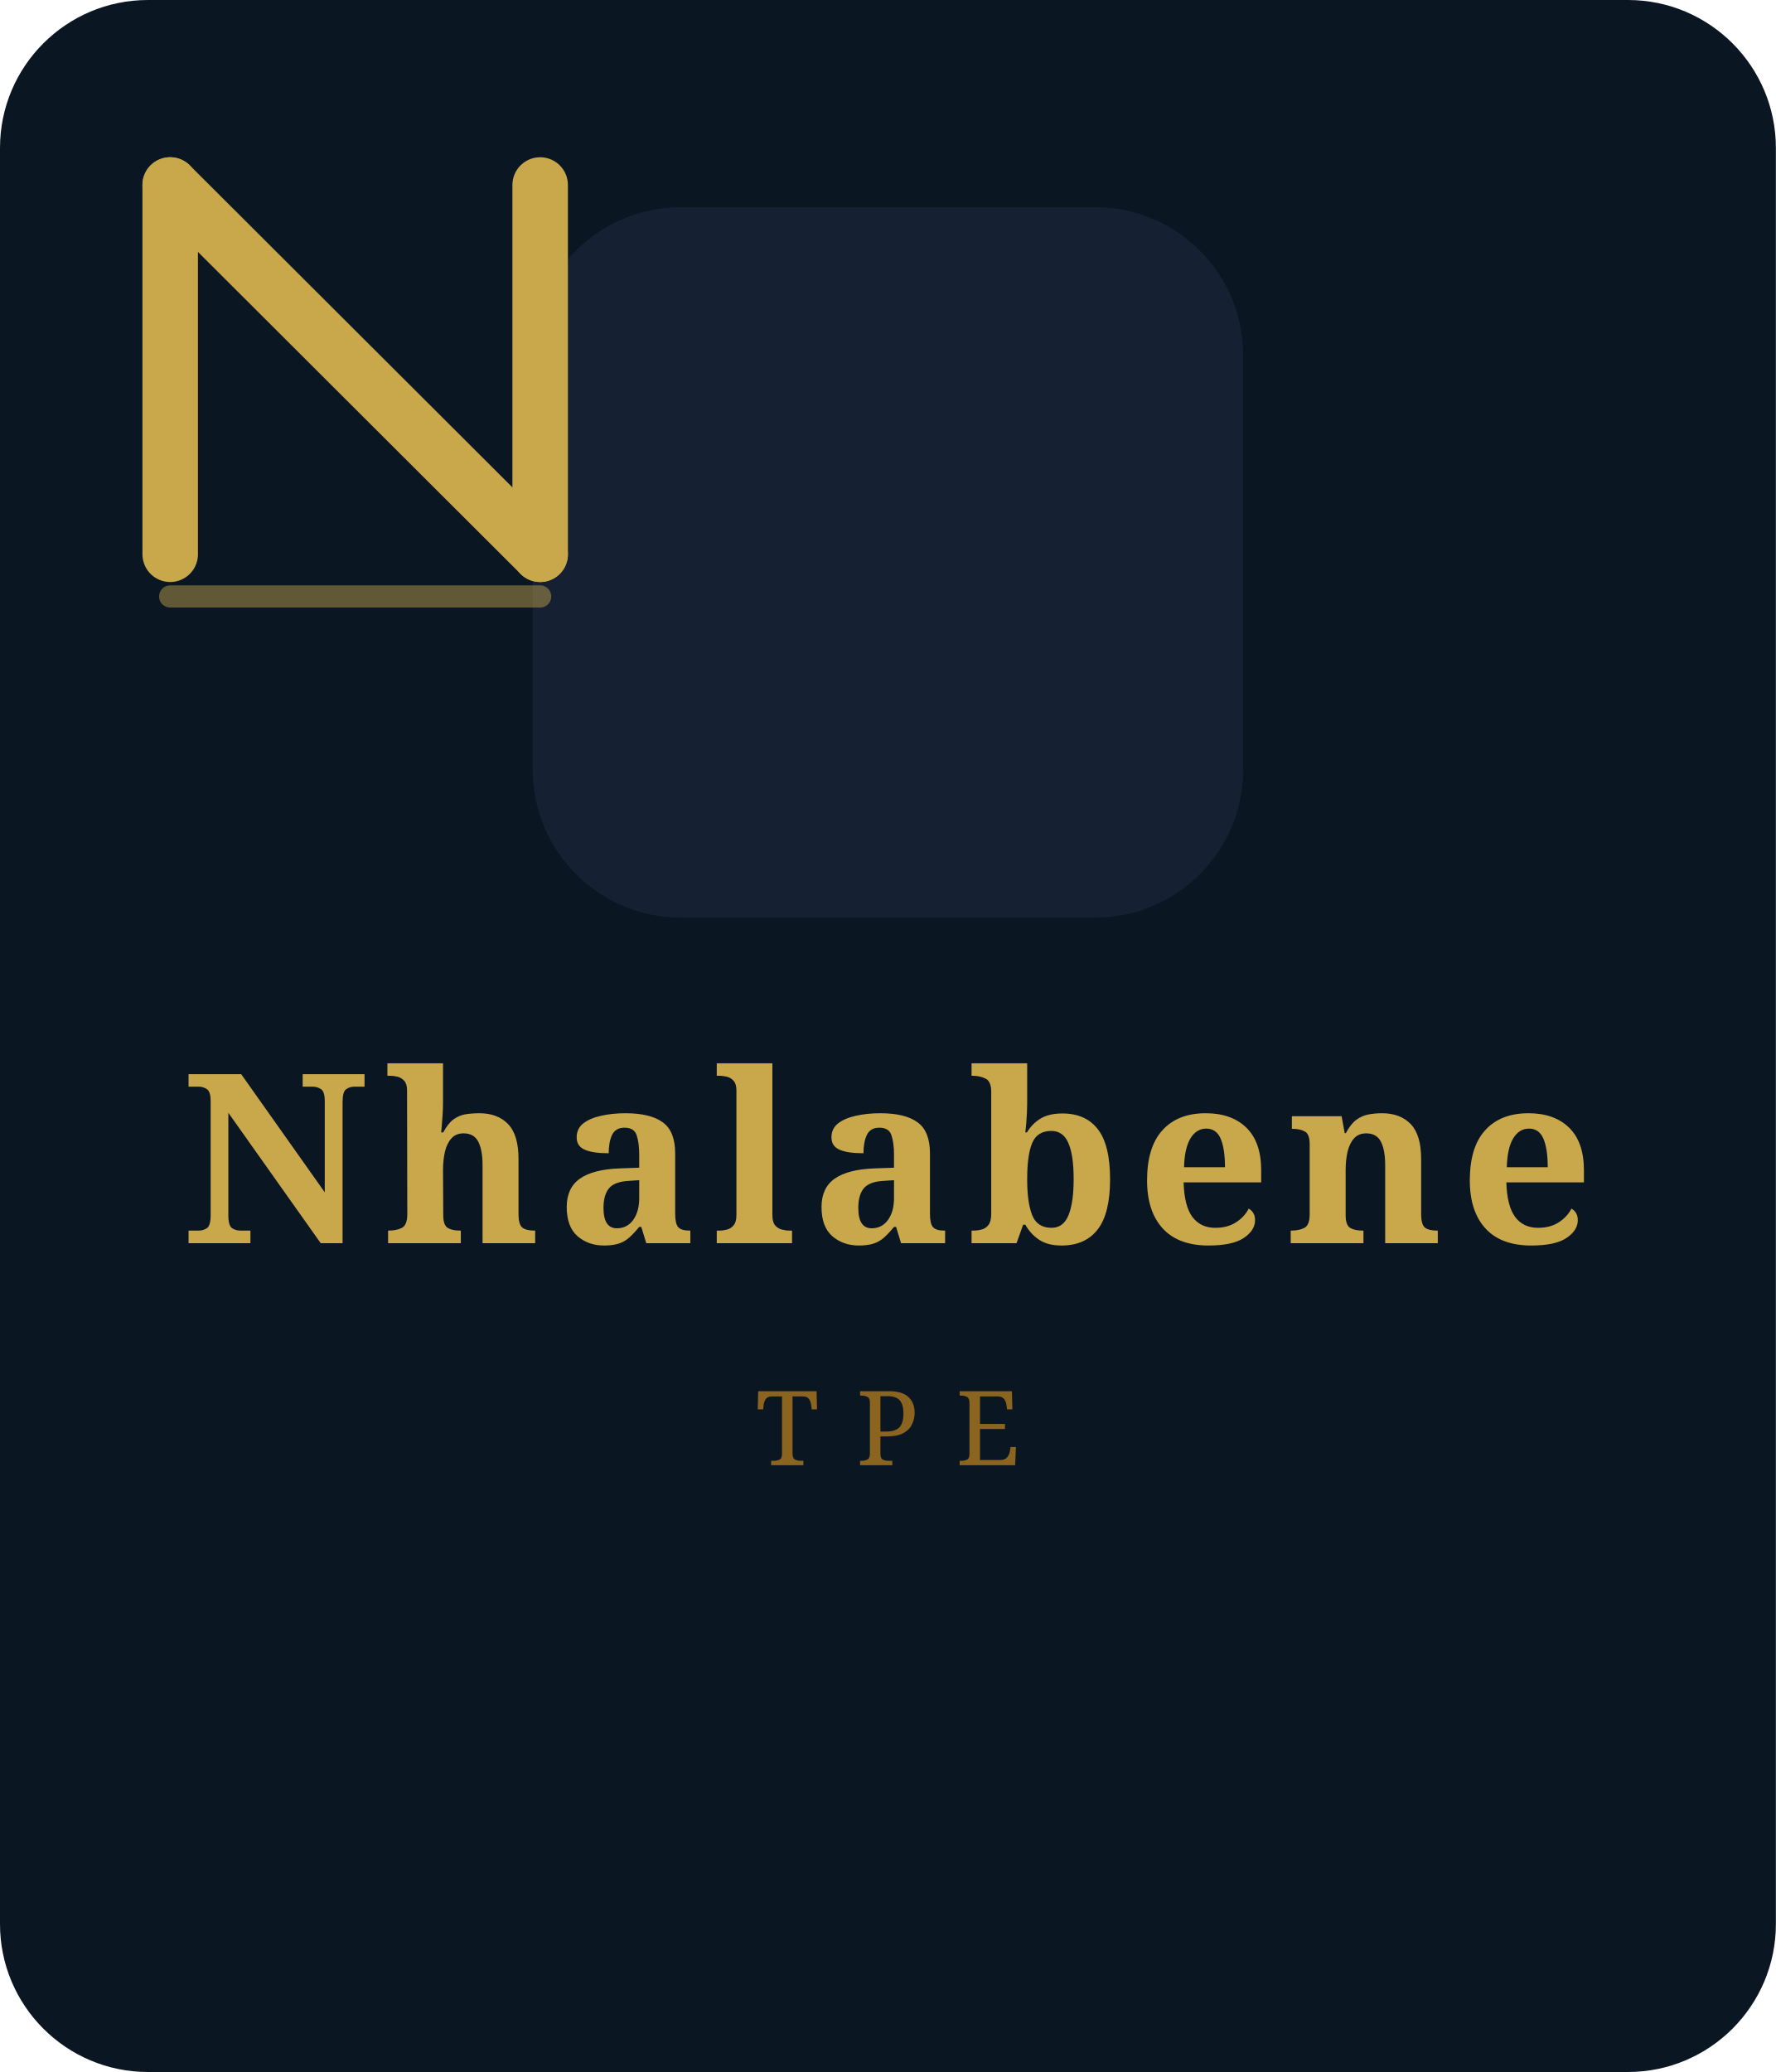
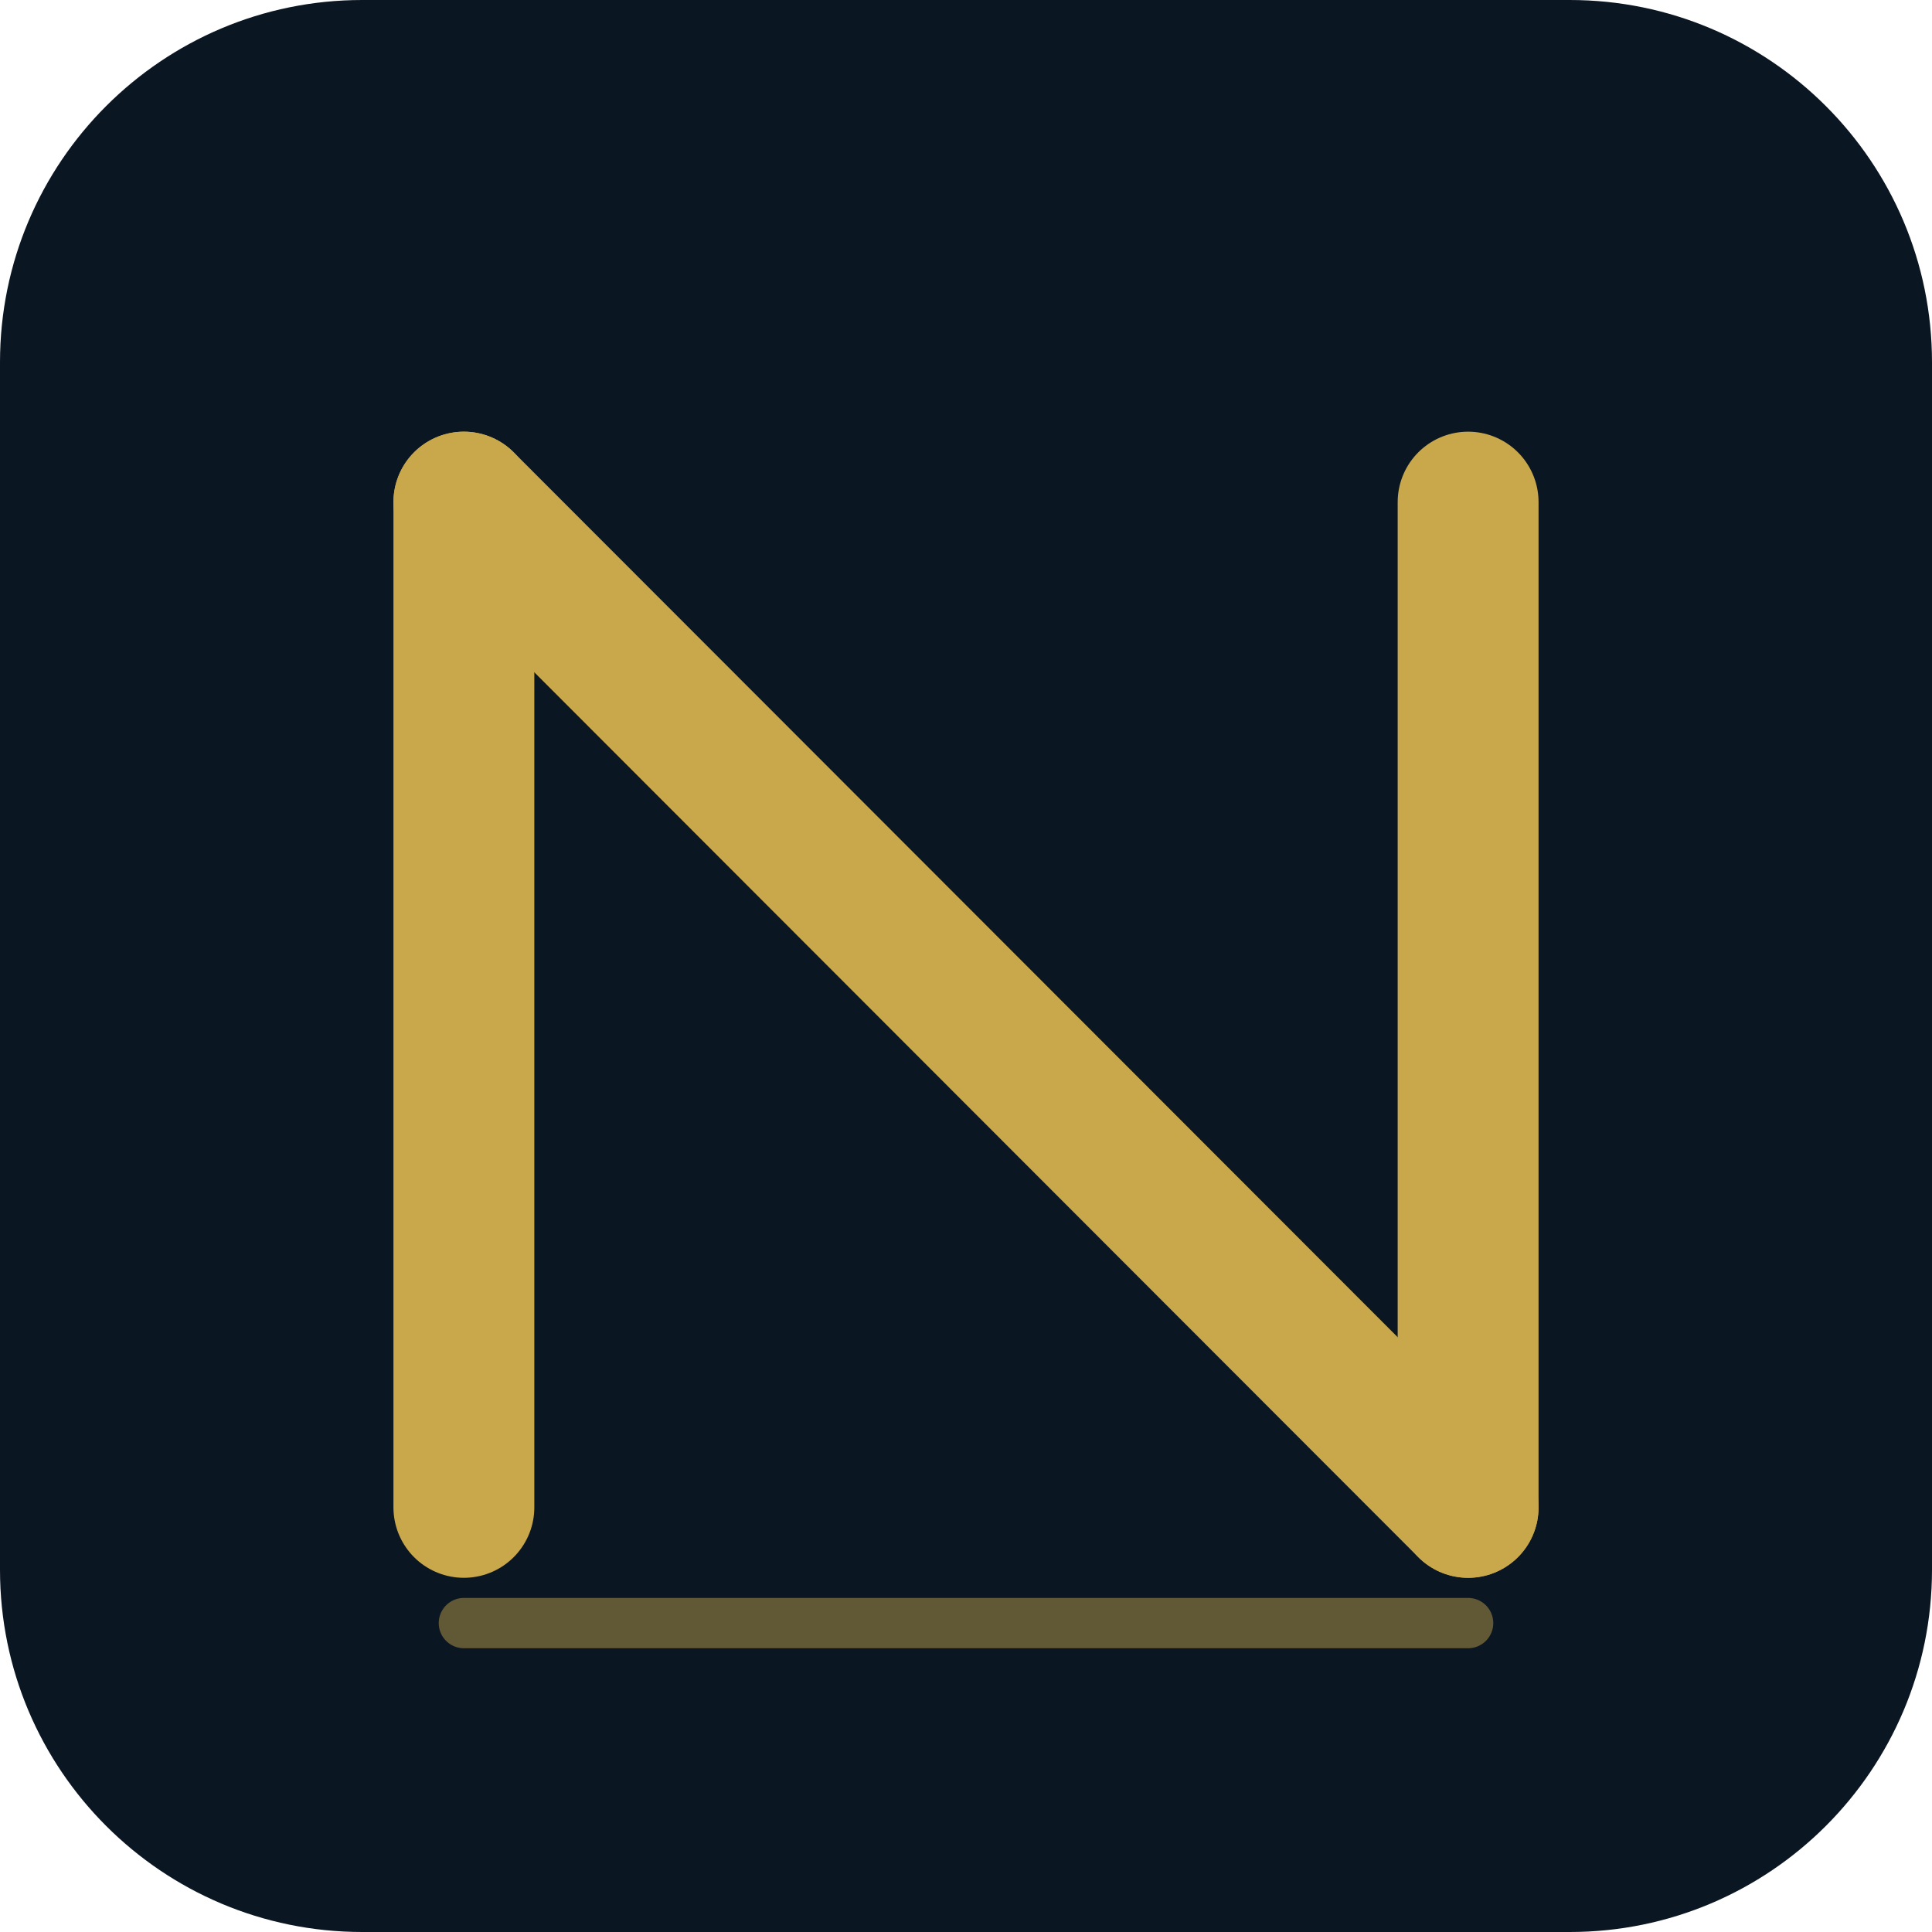
- <svg xmlns="http://www.w3.org/2000/svg" width="240" height="280" viewBox="0 0 240 280">
-   <rect width="240" height="280" rx="20" fill="#0B1623" />
-   <rect x="72" y="28" width="96" height="96" rx="20" fill="#162033" />
-   <line x1="23.0" y1="74.9" x2="23.0" y2="25.0" stroke="#C9A84C" stroke-width="7.5" stroke-linecap="round" />
-   <line x1="23.0" y1="25.0" x2="73.0" y2="74.9" stroke="#C9A84C" stroke-width="7.5" stroke-linecap="round" />
-   <line x1="73.0" y1="74.9" x2="73.0" y2="25.0" stroke="#C9A84C" stroke-width="7.5" stroke-linecap="round" />
-   <line x1="23.0" y1="80.6" x2="73.0" y2="80.6" stroke="#C9A84C" stroke-width="3" stroke-linecap="round" opacity="0.45" />
-   <text x="120" y="168" font-family="Georgia,serif" font-size="32" font-weight="700" fill="#C9A84C" letter-spacing="2" text-anchor="middle">Nhalabene</text>
-   <text x="120" y="198" font-family="Georgia,serif" font-size="14" font-weight="400" fill="#8B6420" letter-spacing="5" text-anchor="middle">TPE</text>
+ <svg xmlns="http://www.w3.org/2000/svg" width="192" height="192" viewBox="0 0 192 192">
+   <rect width="192" height="192" rx="36" fill="#0B1623" />
+   <line x1="46.1" y1="149.8" x2="46.1" y2="49.9" stroke="#C9A84C" stroke-width="14" stroke-linecap="round" />
+   <line x1="46.1" y1="49.9" x2="145.9" y2="149.8" stroke="#C9A84C" stroke-width="14" stroke-linecap="round" />
+   <line x1="145.9" y1="149.8" x2="145.9" y2="49.9" stroke="#C9A84C" stroke-width="14" stroke-linecap="round" />
+   <line x1="46.1" y1="161.3" x2="145.9" y2="161.3" stroke="#C9A84C" stroke-width="5" stroke-linecap="round" opacity="0.45" />
</svg>
